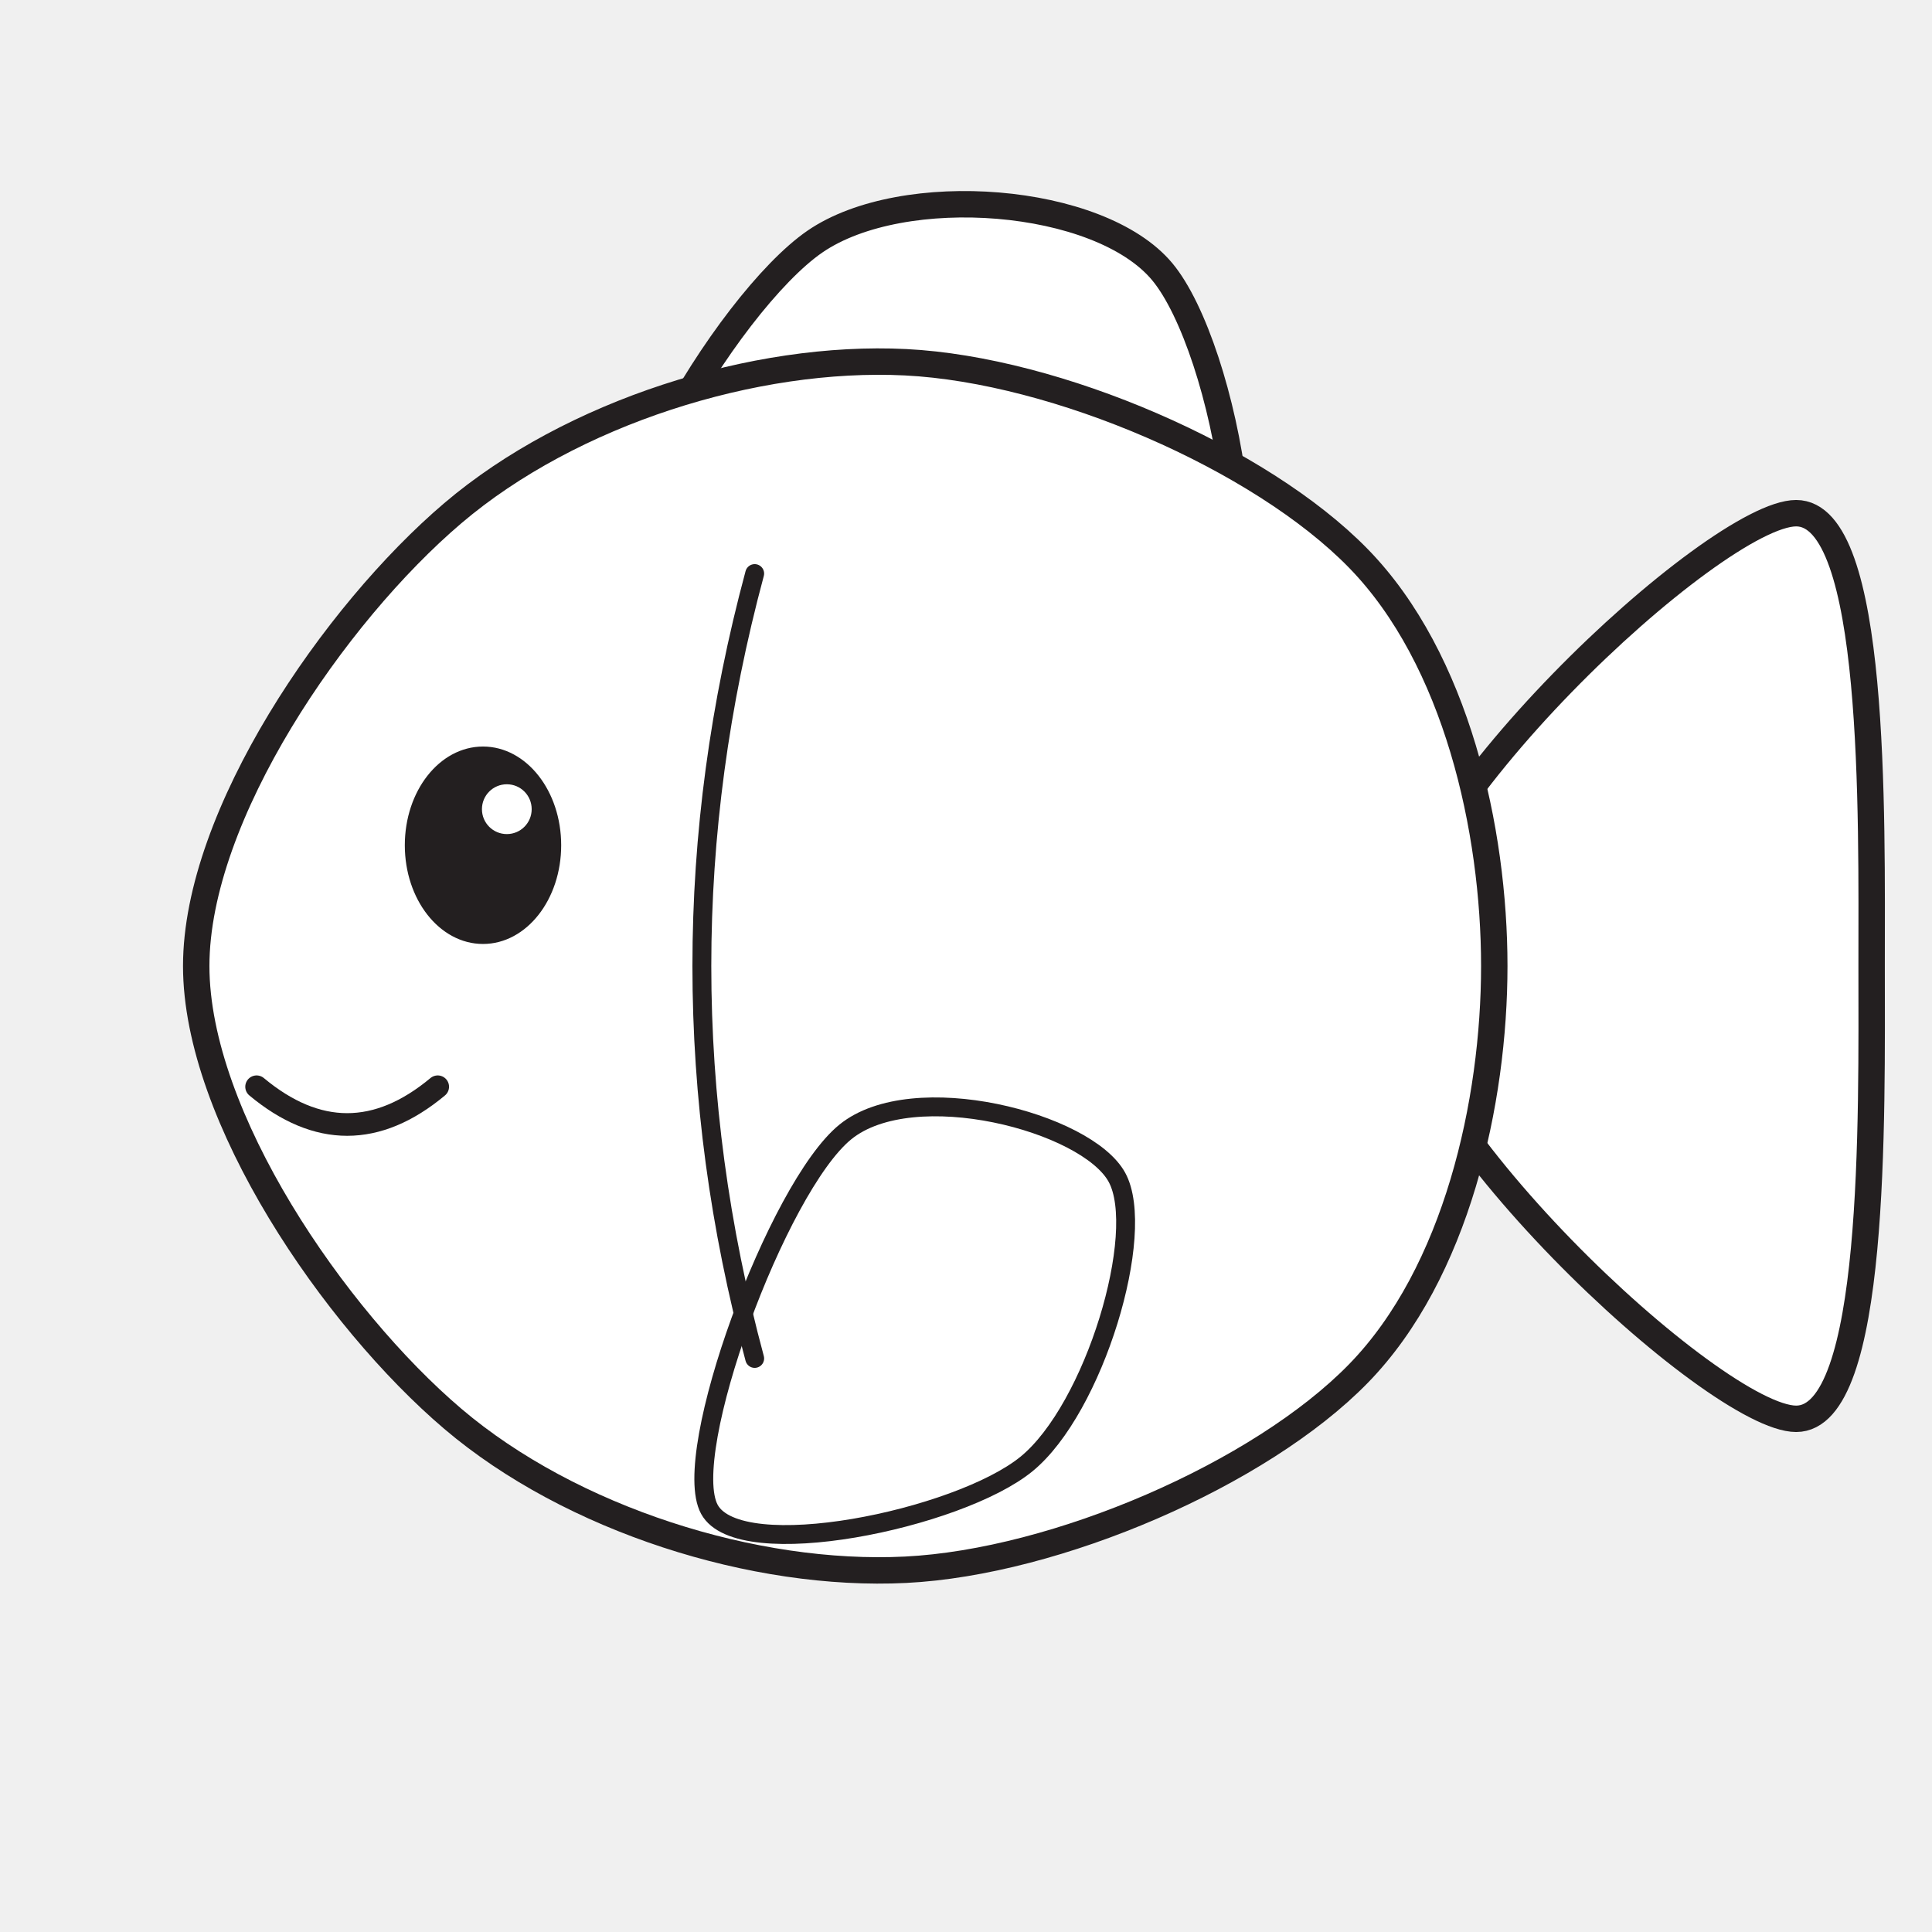
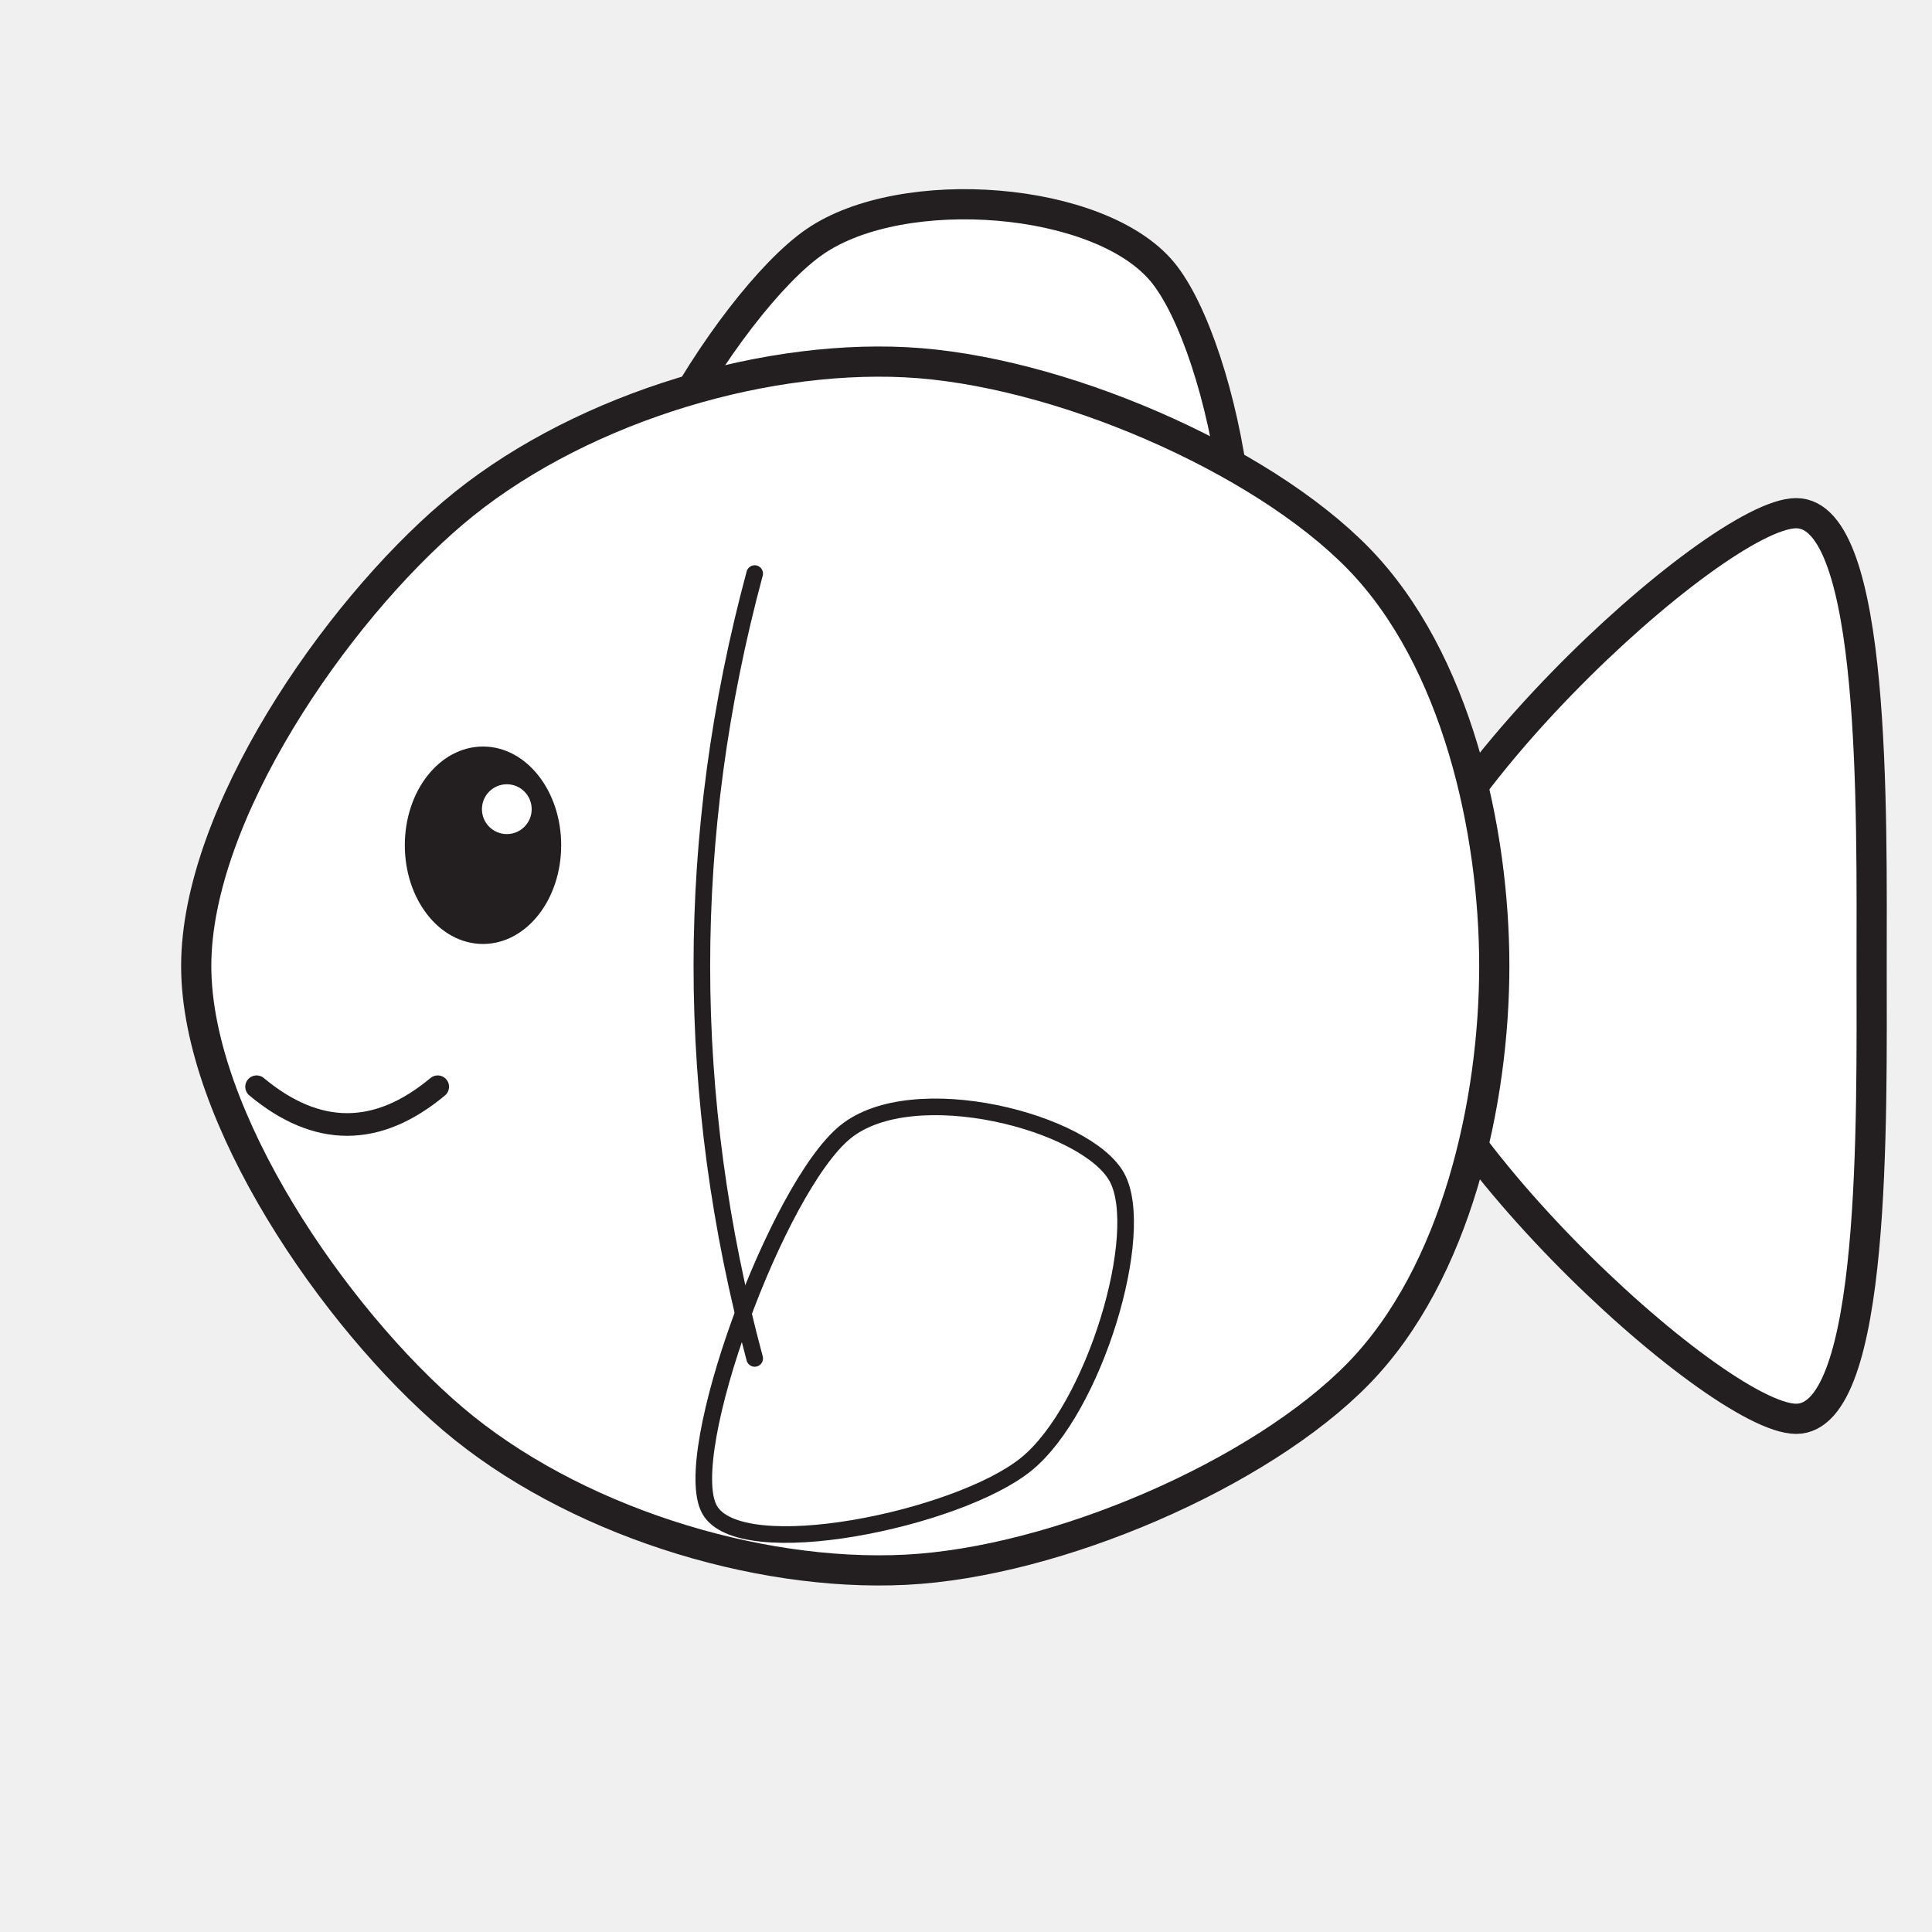
<svg xmlns="http://www.w3.org/2000/svg" viewBox="0 0 256 256" stroke-linecap="round" stroke-linejoin="round">
-   <path d="M184 128C184 108 227.33 68 238 68C248.67 68 248 108 248 128C248 148 248.67 188 238 188C227.33 188 184 148 184 128Z" fill="#FFFFFF" stroke="#231F20" stroke-width="3.5" />
-   <path d="M84 84C75.67 74 96.33 40 108 32C119.67 24 145.67 26 154 36C162.33 46 169.67 84 158 92C146.33 100 92.33 94 84 84Z" fill="#FFFFFF" stroke="#231F20" stroke-width="3.5" />
-   <path d="M26 128C26 108 44.33 81.33 60 68C75.67 54.67 100 47 120 48C140 49 167 60.67 180 74C193 87.33 198 110 198 128C198 146 193 168.67 180 182C167 195.33 140 207 120 208C100 209 75.67 201.33 60 188C44.33 174.67 26 148 26 128Z" fill="#FFFFFF" stroke="#231F20" stroke-width="3.5" />
-   <path d="M112 150C103 157.33 90 192.67 94 200C98 207.33 127 201.33 136 194C145 186.67 152 163.33 148 156C144 148.67 121 142.67 112 150Z" fill="#FFFFFF" stroke="#231F20" stroke-width="2.5" />
-   <path d="M100 76 Q86 128 100 180" fill="none" stroke="#231F20" stroke-width="2.5" />
+   <path d="M184 128C184 108 227.33 68 238 68C248.67 68 248 108 248 128C248 148 248.67 188 238 188C227.33 188 184 148 184 128Z" fill="#FFFFFF" stroke="#231F20" stroke-width="4" />
+   <path d="M84 84C75.67 74 96.33 40 108 32C119.67 24 145.67 26 154 36C162.33 46 169.67 84 158 92C146.33 100 92.33 94 84 84Z" fill="#FFFFFF" stroke="#231F20" stroke-width="4" />
+   <path d="M26 128C26 108 44.33 81.33 60 68C75.67 54.67 100 47 120 48C140 49 167 60.67 180 74C193 87.33 198 110 198 128C198 146 193 168.67 180 182C167 195.33 140 207 120 208C100 209 75.67 201.33 60 188C44.33 174.67 26 148 26 128Z" fill="#FFFFFF" stroke="#231F20" stroke-width="4" />
+   <path d="M112 150C103 157.33 90 192.67 94 200C98 207.33 127 201.33 136 194C145 186.67 152 163.33 148 156C144 148.67 121 142.67 112 150Z" fill="#FFFFFF" stroke="#231F20" stroke-width="2.2" />
+   <path d="M100 76 Q86 128 100 180" fill="none" stroke="#231F20" stroke-width="2.2" />
  <path d="M73.86 112C73.86 118.95 69.45 124.58 64 124.58C58.55 124.58 54.14 118.95 54.14 112C54.14 105.05 58.55 99.42 64 99.42C69.45 99.42 73.86 105.05 73.86 112Z" fill="#231F20" stroke="#231F20" stroke-width="1" data-eye="1" />
  <path d="M70.7 107.22C70.7 109.18 69.12 110.77 67.16 110.77C65.19 110.77 63.61 109.18 63.61 107.22C63.61 105.26 65.19 103.67 67.16 103.67C69.12 103.67 70.7 105.26 70.7 107.22Z" fill="#FFFFFF" stroke="#231F20" stroke-width="0.5" data-eye="1" />
  <path d="M34 144 Q46 154 58 144" fill="none" stroke="#231F20" stroke-width="3" />
</svg>
